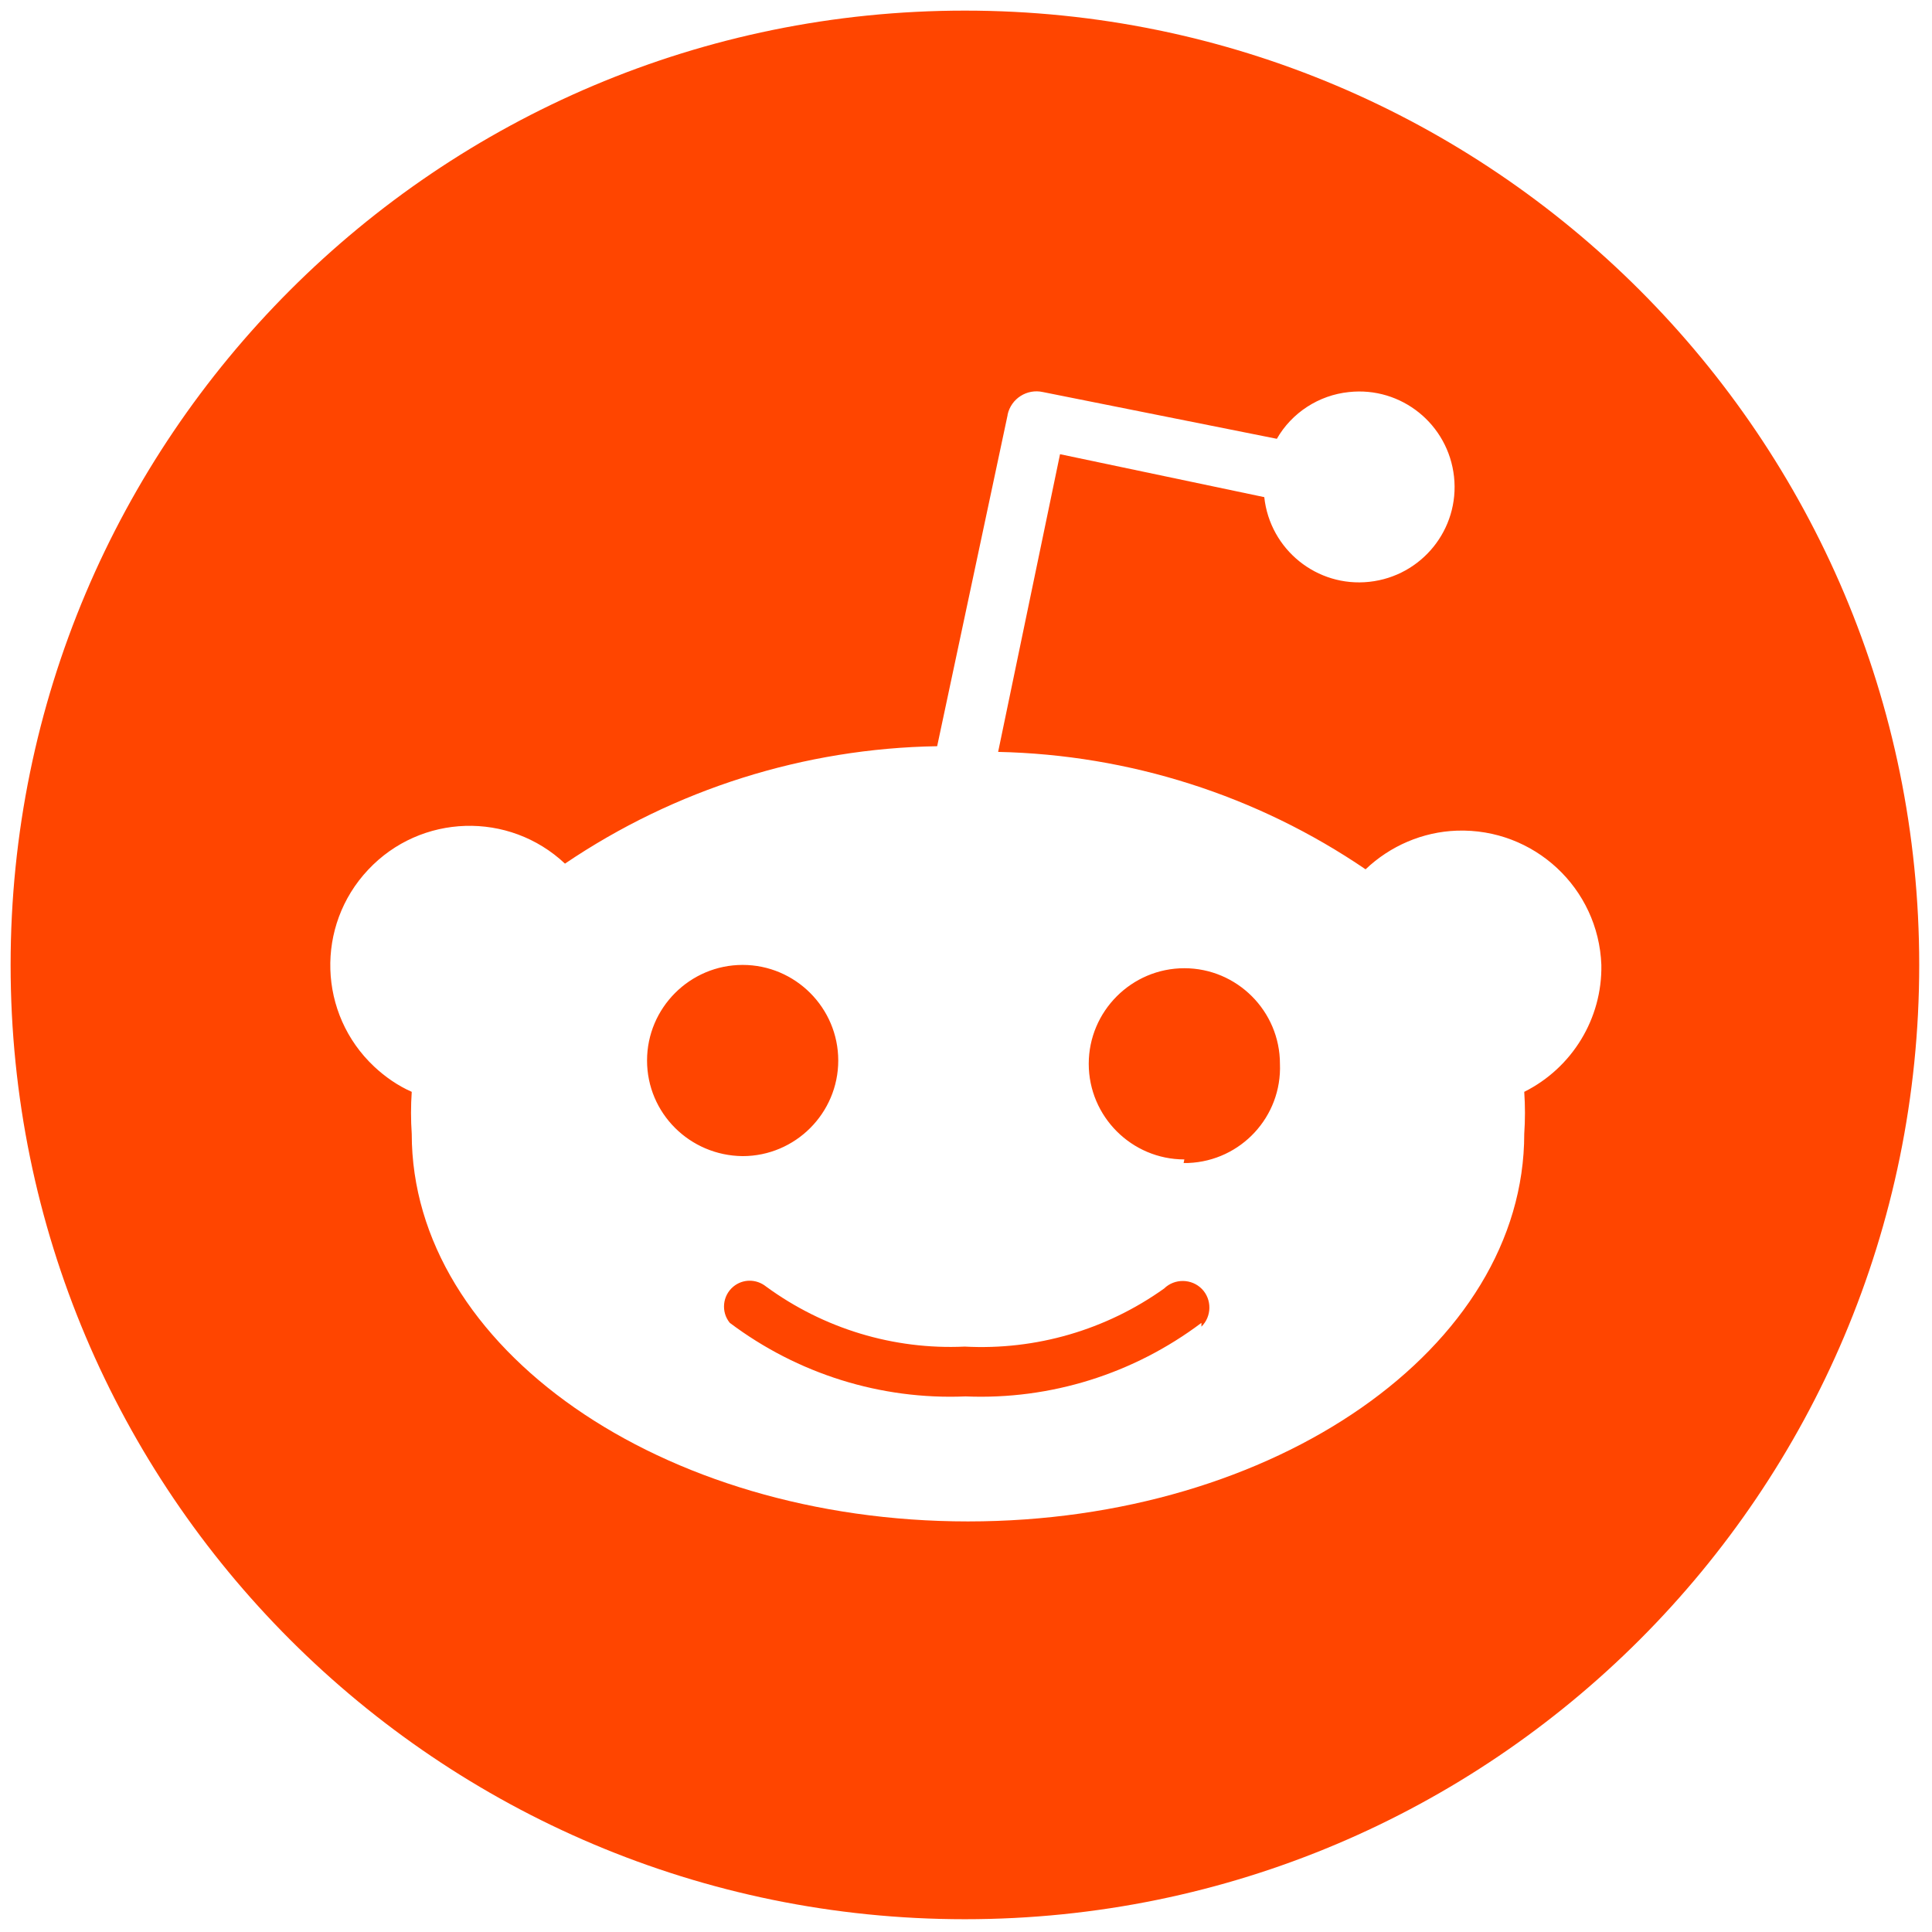
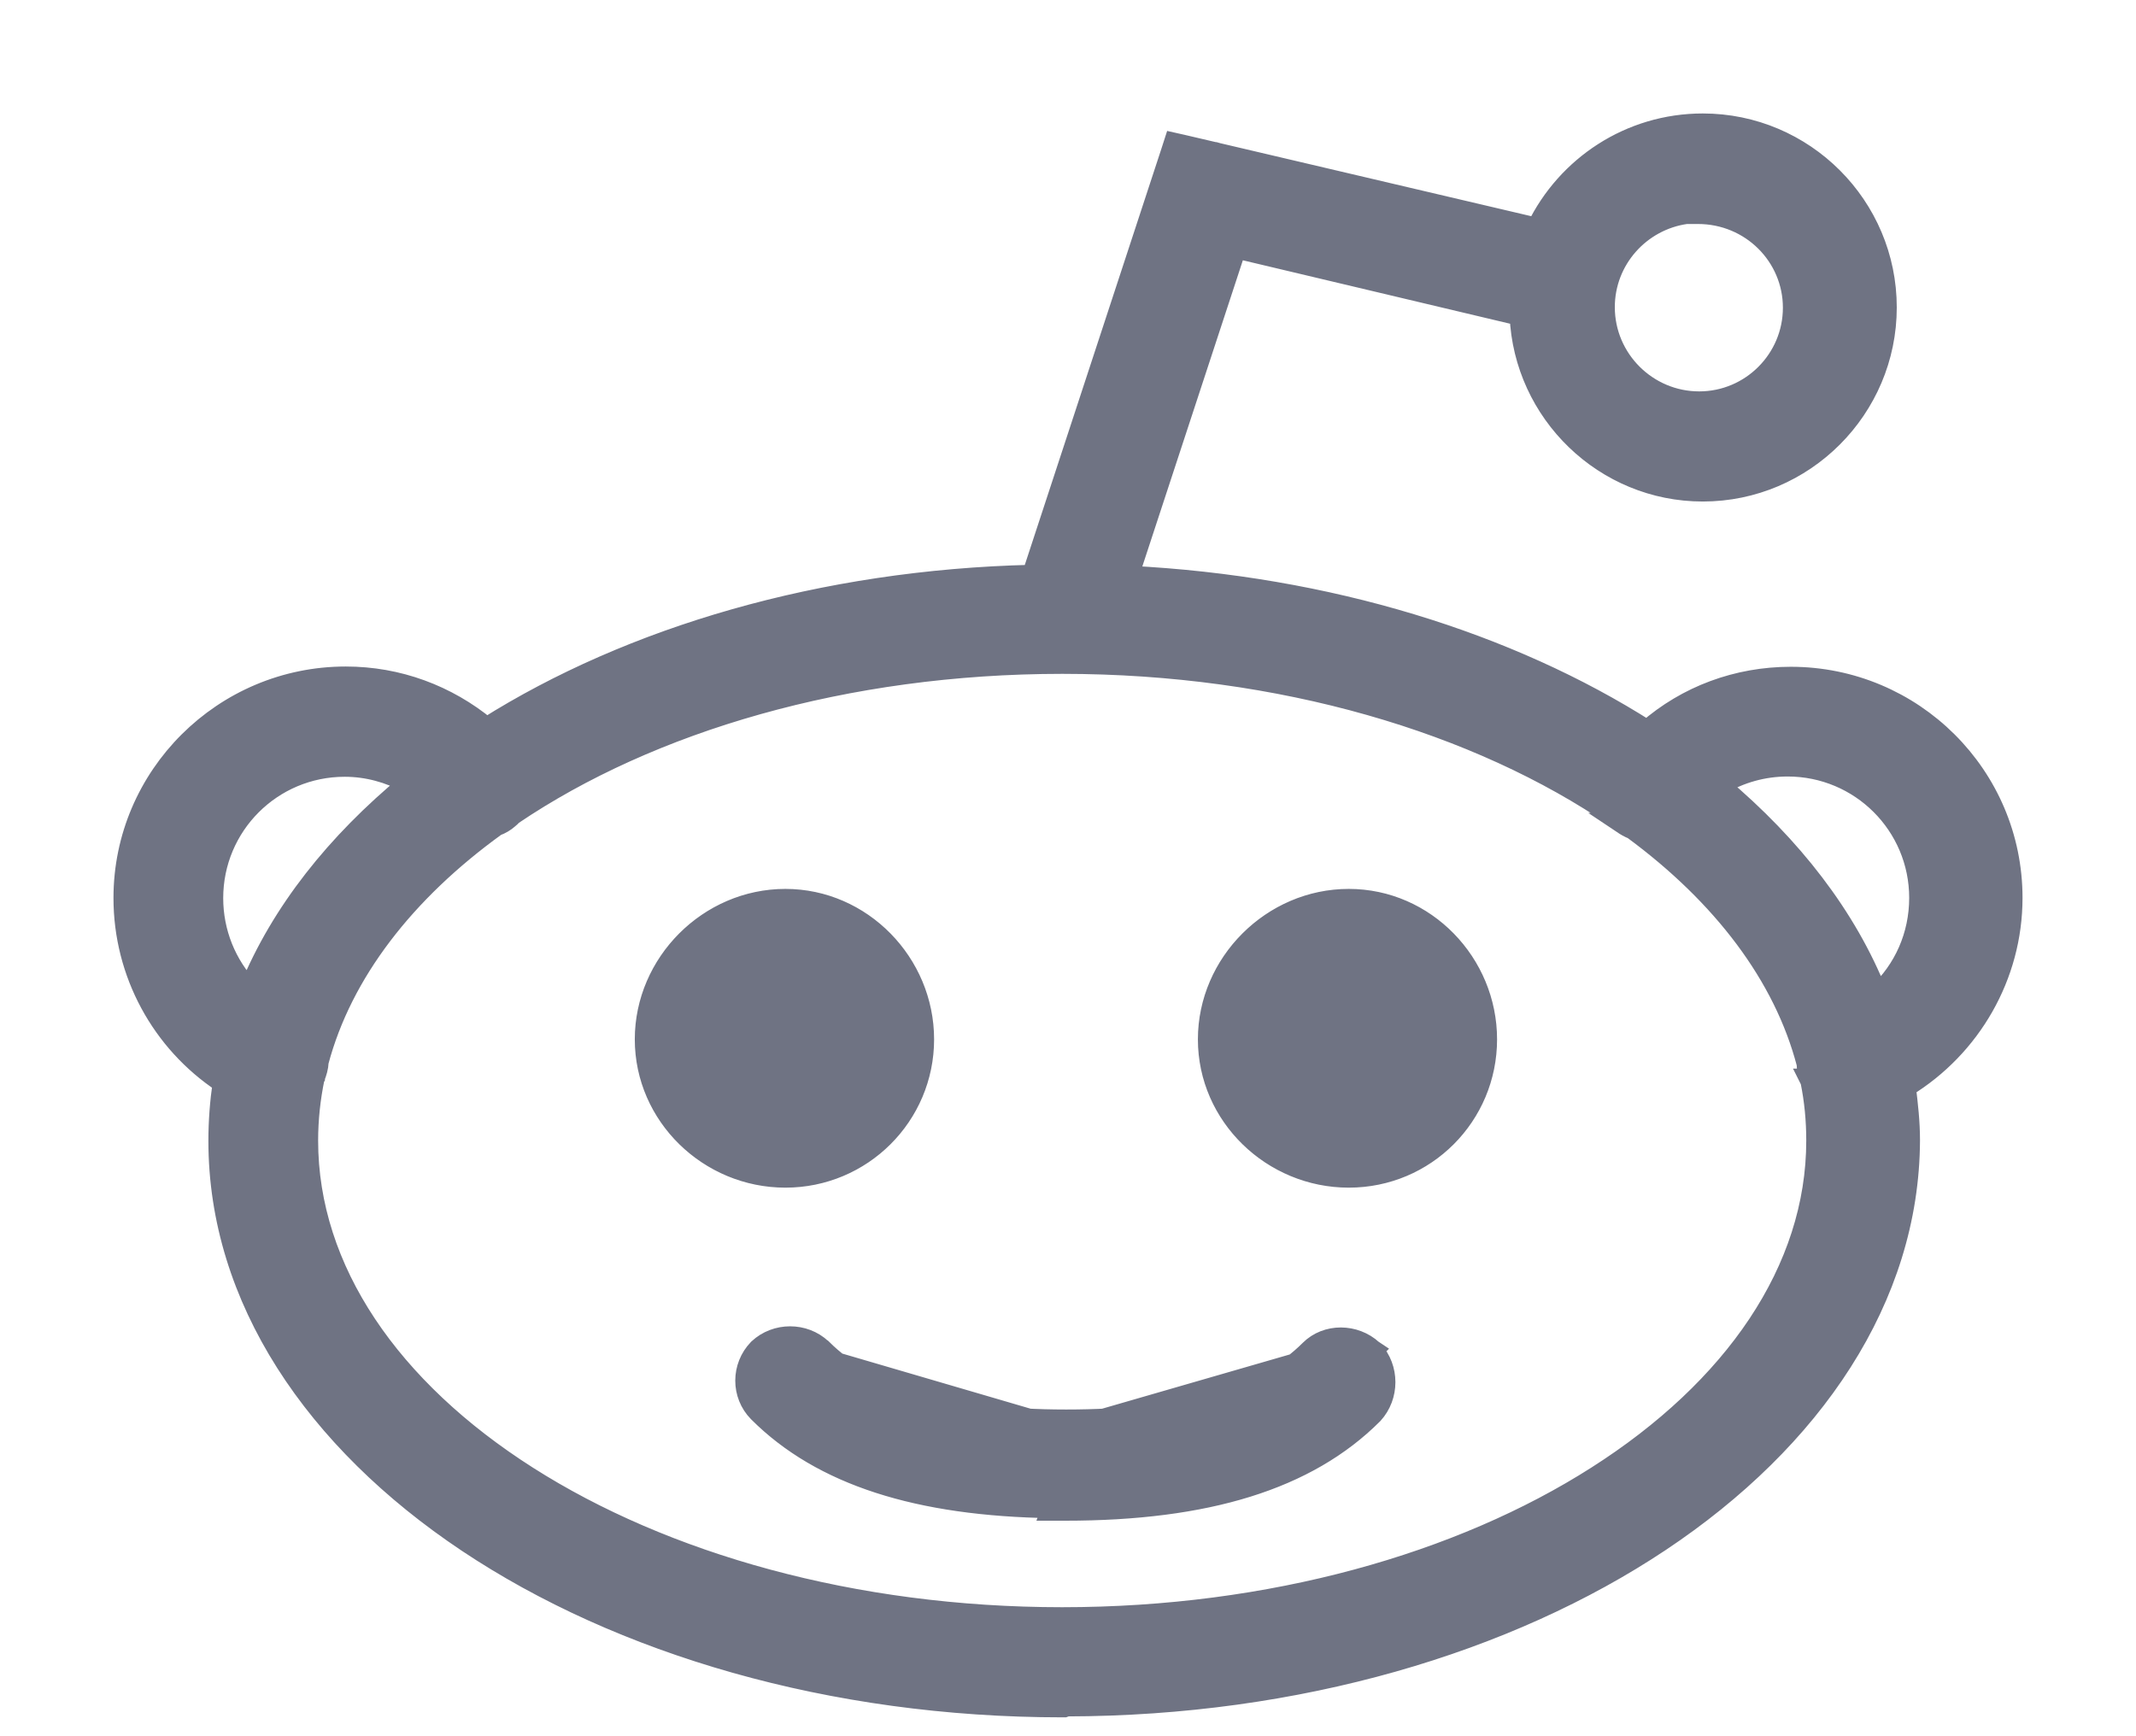
- <svg xmlns="http://www.w3.org/2000/svg" version="1.1" width="256" height="256" viewBox="0 0 256 256" xml:space="preserve">
-   <defs>
- </defs>
-   <g style="stroke: none; stroke-width: 0; stroke-dasharray: none; stroke-linecap: butt; stroke-linejoin: miter; stroke-miterlimit: 10; fill: none; fill-rule: nonzero; opacity: 1;" transform="translate(1.406593 1.406593) scale(2.81 2.81)">
-     <circle cx="45" cy="45" r="45" style="stroke: none; stroke-width: 1; stroke-dasharray: none; stroke-linecap: butt; stroke-linejoin: miter; stroke-miterlimit: 10; fill: rgb(255,69,0); fill-rule: nonzero; opacity: 1;" transform="  matrix(1 0 0 1 0 0) " />
-     <path d="M 75.011 45 c -0.134 -3.624 -3.177 -6.454 -6.812 -6.331 c -1.611 0.056 -3.143 0.716 -4.306 1.823 c -5.123 -3.49 -11.141 -5.403 -17.327 -5.537 l 2.919 -14.038 l 9.631 2.025 c 0.268 2.472 2.483 4.262 4.955 3.993 c 2.472 -0.268 4.262 -2.483 3.993 -4.955 s -2.483 -4.262 -4.955 -3.993 c -1.421 0.145 -2.696 0.973 -3.4 2.204 L 48.68 17.987 c -0.749 -0.168 -1.499 0.302 -1.667 1.063 c 0 0.011 0 0.011 0 0.022 l -3.322 15.615 c -6.264 0.101 -12.36 2.025 -17.55 5.537 c -2.64 -2.483 -6.801 -2.36 -9.284 0.291 c -2.483 2.64 -2.36 6.801 0.291 9.284 c 0.515 0.481 1.107 0.895 1.767 1.186 c -0.045 0.66 -0.045 1.32 0 1.98 c 0 10.078 11.745 18.277 26.23 18.277 c 14.485 0 26.23 -8.188 26.23 -18.277 c 0.045 -0.66 0.045 -1.32 0 -1.98 C 73.635 49.855 75.056 47.528 75.011 45 z M 30.011 49.508 c 0 -2.483 2.025 -4.508 4.508 -4.508 c 2.483 0 4.508 2.025 4.508 4.508 s -2.025 4.508 -4.508 4.508 C 32.025 53.993 30.011 51.991 30.011 49.508 z M 56.152 62.058 v -0.179 c -3.199 2.405 -7.114 3.635 -11.119 3.468 c -4.005 0.168 -7.919 -1.063 -11.119 -3.468 c -0.425 -0.515 -0.347 -1.286 0.168 -1.711 c 0.447 -0.369 1.085 -0.369 1.544 0 c 2.707 1.98 6.007 2.987 9.362 2.83 c 3.356 0.179 6.667 -0.783 9.407 -2.74 c 0.492 -0.481 1.297 -0.47 1.779 0.022 C 56.655 60.772 56.644 61.577 56.152 62.058 z M 55.537 54.34 c -0.078 0 -0.145 0 -0.224 0 l 0.034 -0.168 c -2.483 0 -4.508 -2.025 -4.508 -4.508 s 2.025 -4.508 4.508 -4.508 s 4.508 2.025 4.508 4.508 C 59.955 52.148 58.02 54.239 55.537 54.34 z" style="stroke: none; stroke-width: 1; stroke-dasharray: none; stroke-linecap: butt; stroke-linejoin: miter; stroke-miterlimit: 10; fill: rgb(255,255,255); fill-rule: nonzero; opacity: 1;" transform=" matrix(1 0 0 1 0 0) " stroke-linecap="round" />
-   </g>
+ <svg xmlns="http://www.w3.org/2000/svg" width="16" height="13" viewBox="0 0 16 13" fill="none">
+   <path d="M6.104 10.158C6.002 10.062 5.835 10.062 5.733 10.158C5.633 10.26 5.633 10.424 5.733 10.527C6.192 10.986 6.903 11.212 7.906 11.224L6.104 10.158ZM6.104 10.158C6.471 10.524 7.086 10.709 7.986 10.709M6.104 10.158L7.986 10.709M7.986 10.709C8.886 10.709 9.497 10.533 9.864 10.166M7.986 10.709L9.864 10.166M9.864 10.166C9.96 10.07 10.126 10.07 10.231 10.166H9.864ZM13.553 8.08L13.552 8.08L13.556 8.088L13.561 8.098C13.591 8.244 13.605 8.393 13.605 8.544C13.605 9.515 12.985 10.405 11.961 11.057C10.939 11.709 9.522 12.115 7.956 12.115C6.391 12.115 4.974 11.709 3.952 11.058C2.928 10.406 2.308 9.515 2.308 8.544C2.308 8.386 2.325 8.227 2.357 8.074L2.359 8.071L2.359 8.071L2.359 8.07C2.373 8.035 2.385 7.997 2.387 7.953C2.564 7.288 3.034 6.681 3.717 6.188C3.751 6.176 3.783 6.157 3.809 6.134C3.821 6.124 3.831 6.115 3.84 6.105C4.87 5.409 6.333 4.973 7.958 4.973C9.598 4.973 11.073 5.418 12.105 6.125C12.117 6.14 12.131 6.152 12.146 6.165L12.145 6.165L12.151 6.169C12.176 6.187 12.203 6.202 12.231 6.213C12.902 6.707 13.361 7.31 13.533 7.969C13.534 8.005 13.539 8.042 13.553 8.08ZM7.878 11.298L7.871 11.317H7.98C9.037 11.317 9.792 11.087 10.284 10.595L10.284 10.595L10.286 10.593C10.408 10.459 10.408 10.249 10.286 10.116L10.287 10.115L10.281 10.111C10.149 9.99 9.937 9.987 9.811 10.113C9.465 10.459 8.88 10.634 7.986 10.634C7.093 10.634 6.503 10.45 6.157 10.104L6.157 10.104L6.155 10.103C6.024 9.98 5.813 9.98 5.681 10.103L5.681 10.103L5.679 10.105C5.551 10.237 5.55 10.448 5.679 10.579L5.68 10.58C6.155 11.055 6.879 11.283 7.878 11.298ZM14.376 6.726C14.376 7.009 14.26 7.265 14.064 7.447C13.834 6.867 13.423 6.338 12.882 5.883C13.034 5.791 13.209 5.742 13.391 5.742C13.935 5.742 14.376 6.182 14.376 6.726ZM7.959 12.79H7.972L7.985 12.785L7.991 12.783C9.723 12.78 11.294 12.31 12.436 11.549C13.581 10.786 14.302 9.724 14.307 8.543V8.542C14.307 8.405 14.292 8.275 14.276 8.144C14.764 7.845 15.075 7.311 15.075 6.726C15.075 5.81 14.33 5.07 13.414 5.07C13.014 5.07 12.635 5.21 12.338 5.47C11.305 4.813 9.951 4.388 8.455 4.313L9.26 1.861L11.383 2.365C11.414 3.094 12.018 3.682 12.755 3.682C13.514 3.682 14.133 3.062 14.133 2.303C14.133 1.544 13.515 0.925 12.755 0.925C12.207 0.925 11.734 1.245 11.51 1.706L9.116 1.144C9.115 1.143 9.114 1.143 9.113 1.142C9.104 1.139 9.096 1.138 9.093 1.138C9.092 1.138 9.092 1.138 9.091 1.138L8.86 1.084L8.793 1.069L8.772 1.134L7.731 4.306C6.156 4.343 4.723 4.77 3.645 5.449C3.349 5.205 2.982 5.068 2.59 5.068C1.674 5.068 0.925 5.812 0.925 6.727C0.925 7.291 1.209 7.808 1.668 8.112C1.647 8.255 1.636 8.4 1.636 8.547C1.636 9.728 2.357 10.791 3.501 11.555C4.646 12.319 6.223 12.79 7.959 12.79ZM12.021 2.301C12.021 1.945 12.287 1.651 12.631 1.603H12.719C13.115 1.603 13.43 1.919 13.43 2.305C13.43 2.692 13.115 3.007 12.728 3.007C12.339 3.007 12.021 2.69 12.021 2.301ZM5.883 6.734C5.308 6.734 4.83 7.214 4.83 7.786C4.83 8.359 5.31 8.822 5.883 8.822C6.457 8.822 6.922 8.358 6.922 7.786C6.922 7.215 6.456 6.734 5.883 6.734ZM10.103 6.734C9.528 6.734 9.048 7.214 9.048 7.786C9.048 8.36 9.53 8.822 10.103 8.822C10.678 8.822 11.139 8.358 11.139 7.786C11.139 7.215 10.677 6.734 10.103 6.734ZM1.597 6.728C1.597 6.184 2.037 5.744 2.582 5.744C2.751 5.744 2.914 5.789 3.058 5.868C2.518 6.314 2.104 6.833 1.868 7.409C1.696 7.228 1.597 6.986 1.597 6.728Z" fill="#6F7383" stroke="#6F7383" stroke-width="0.15" />
</svg>
